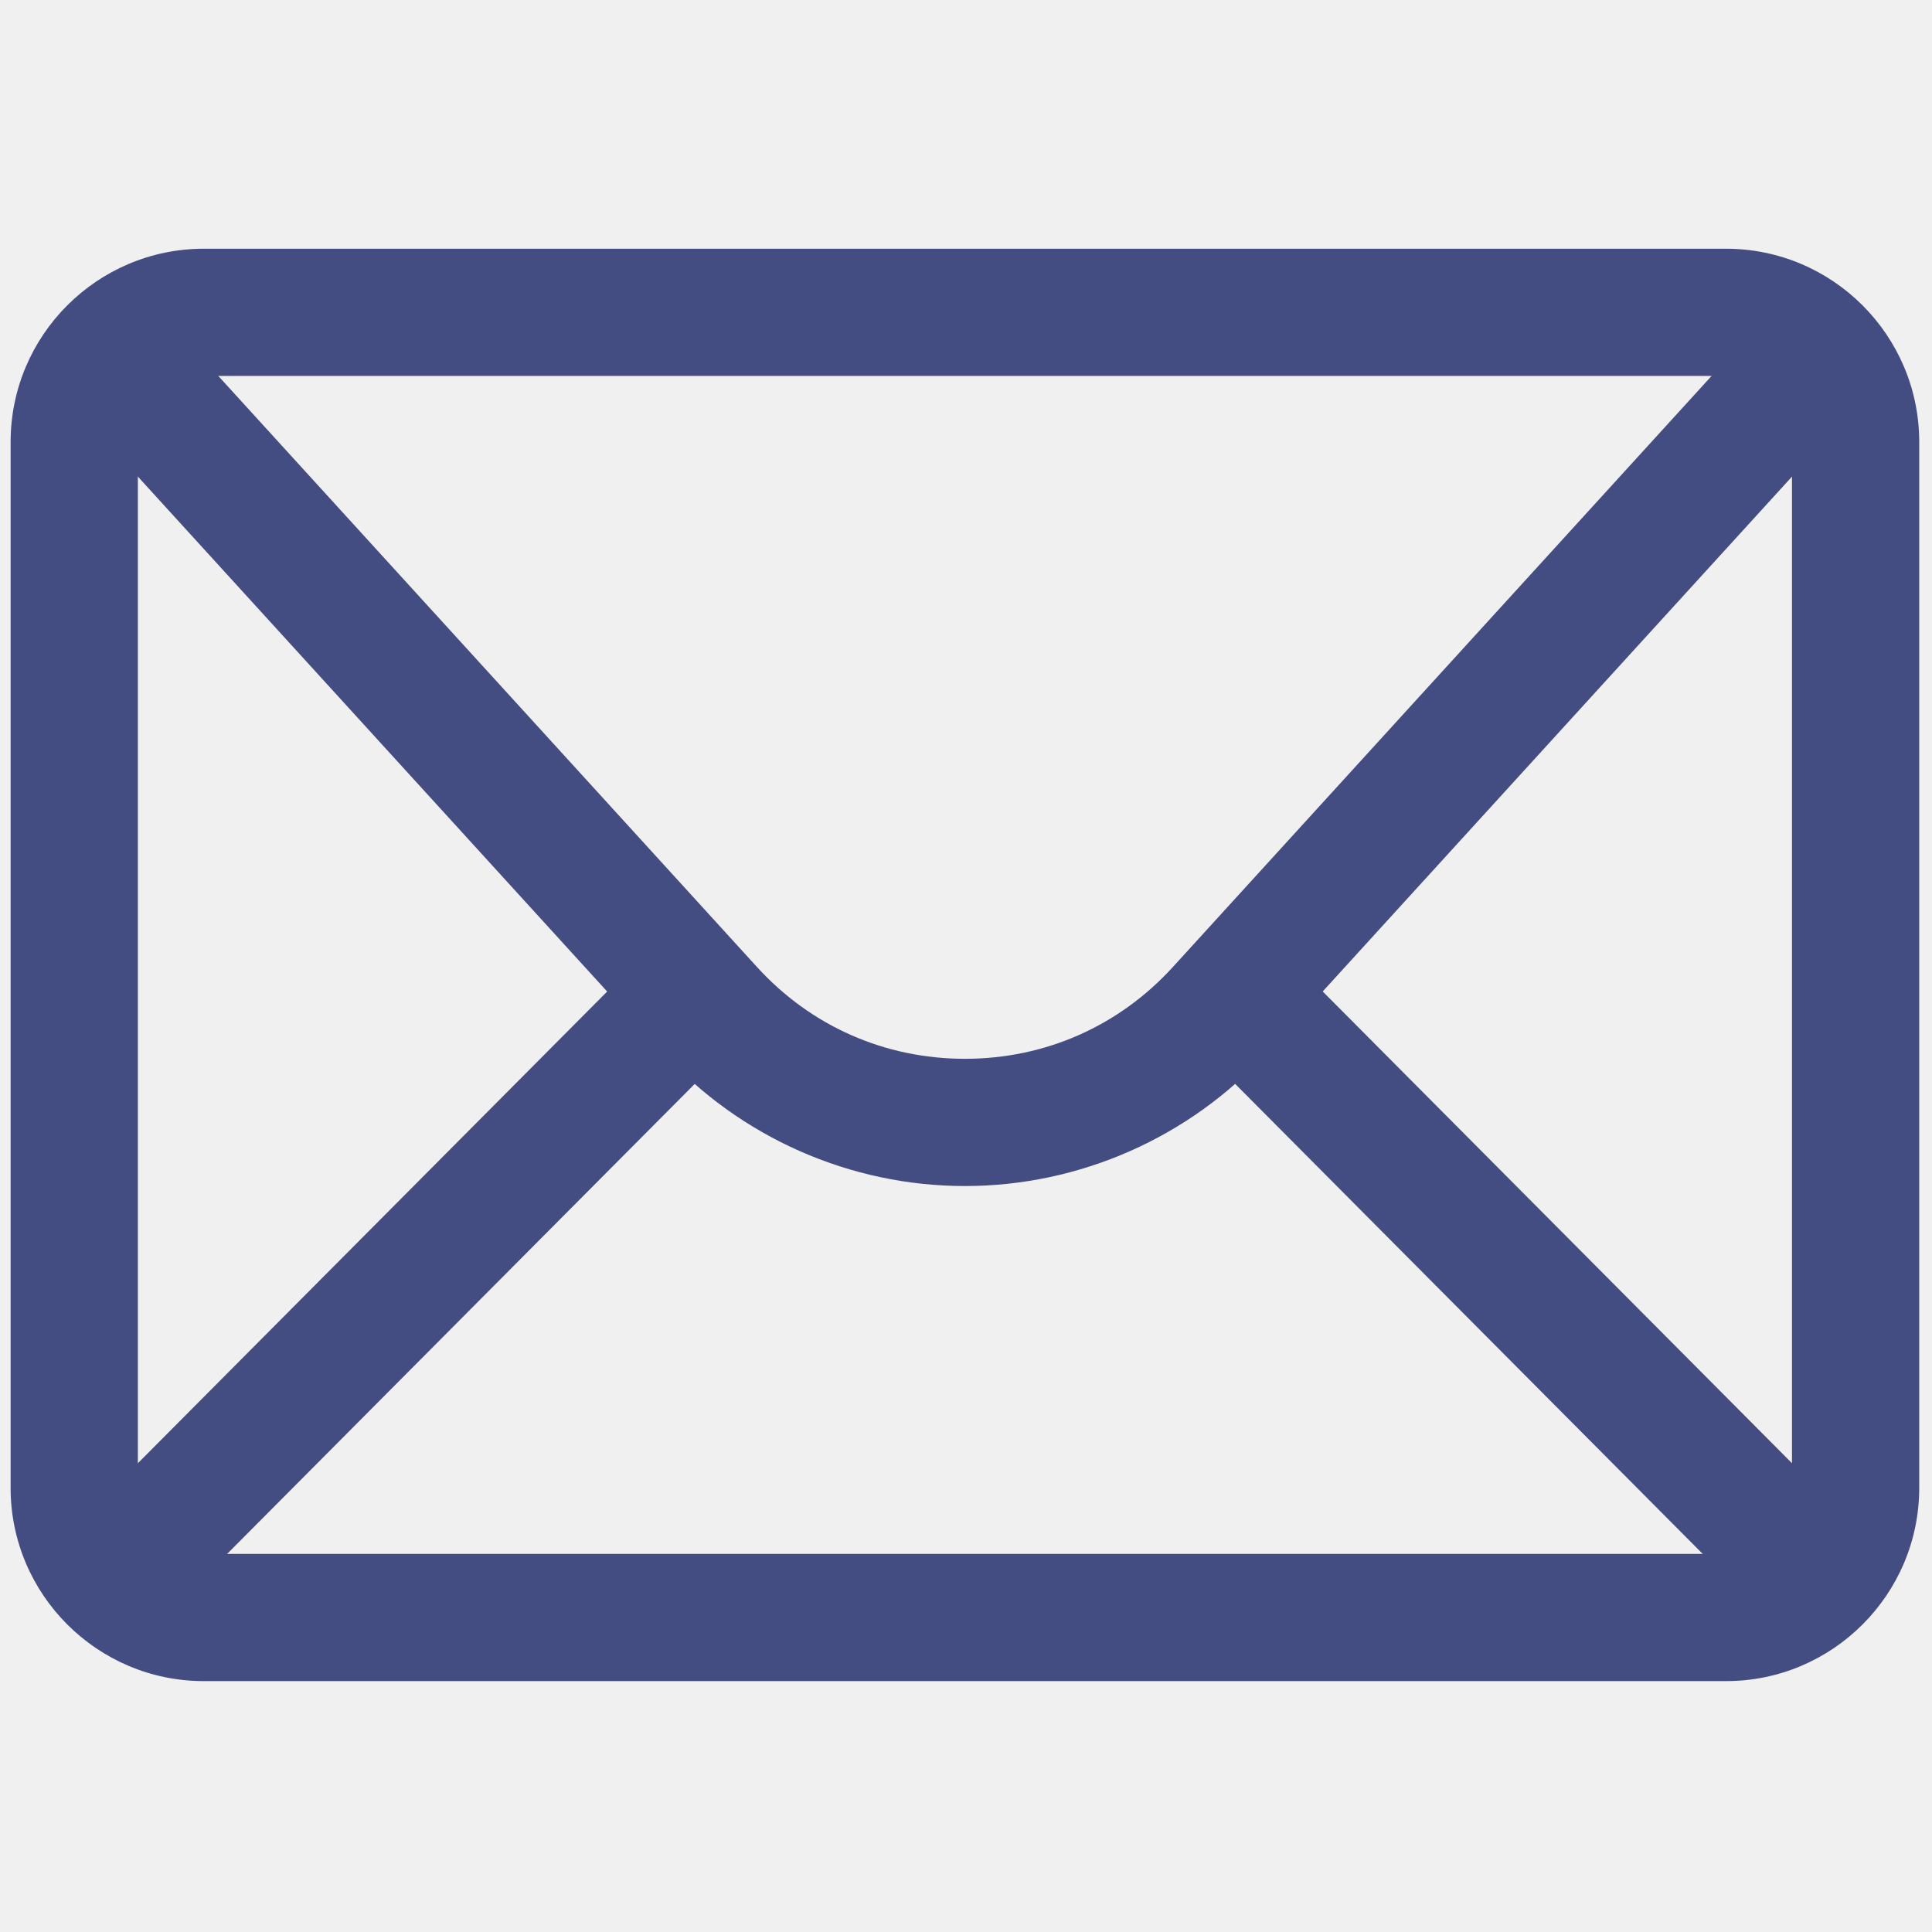
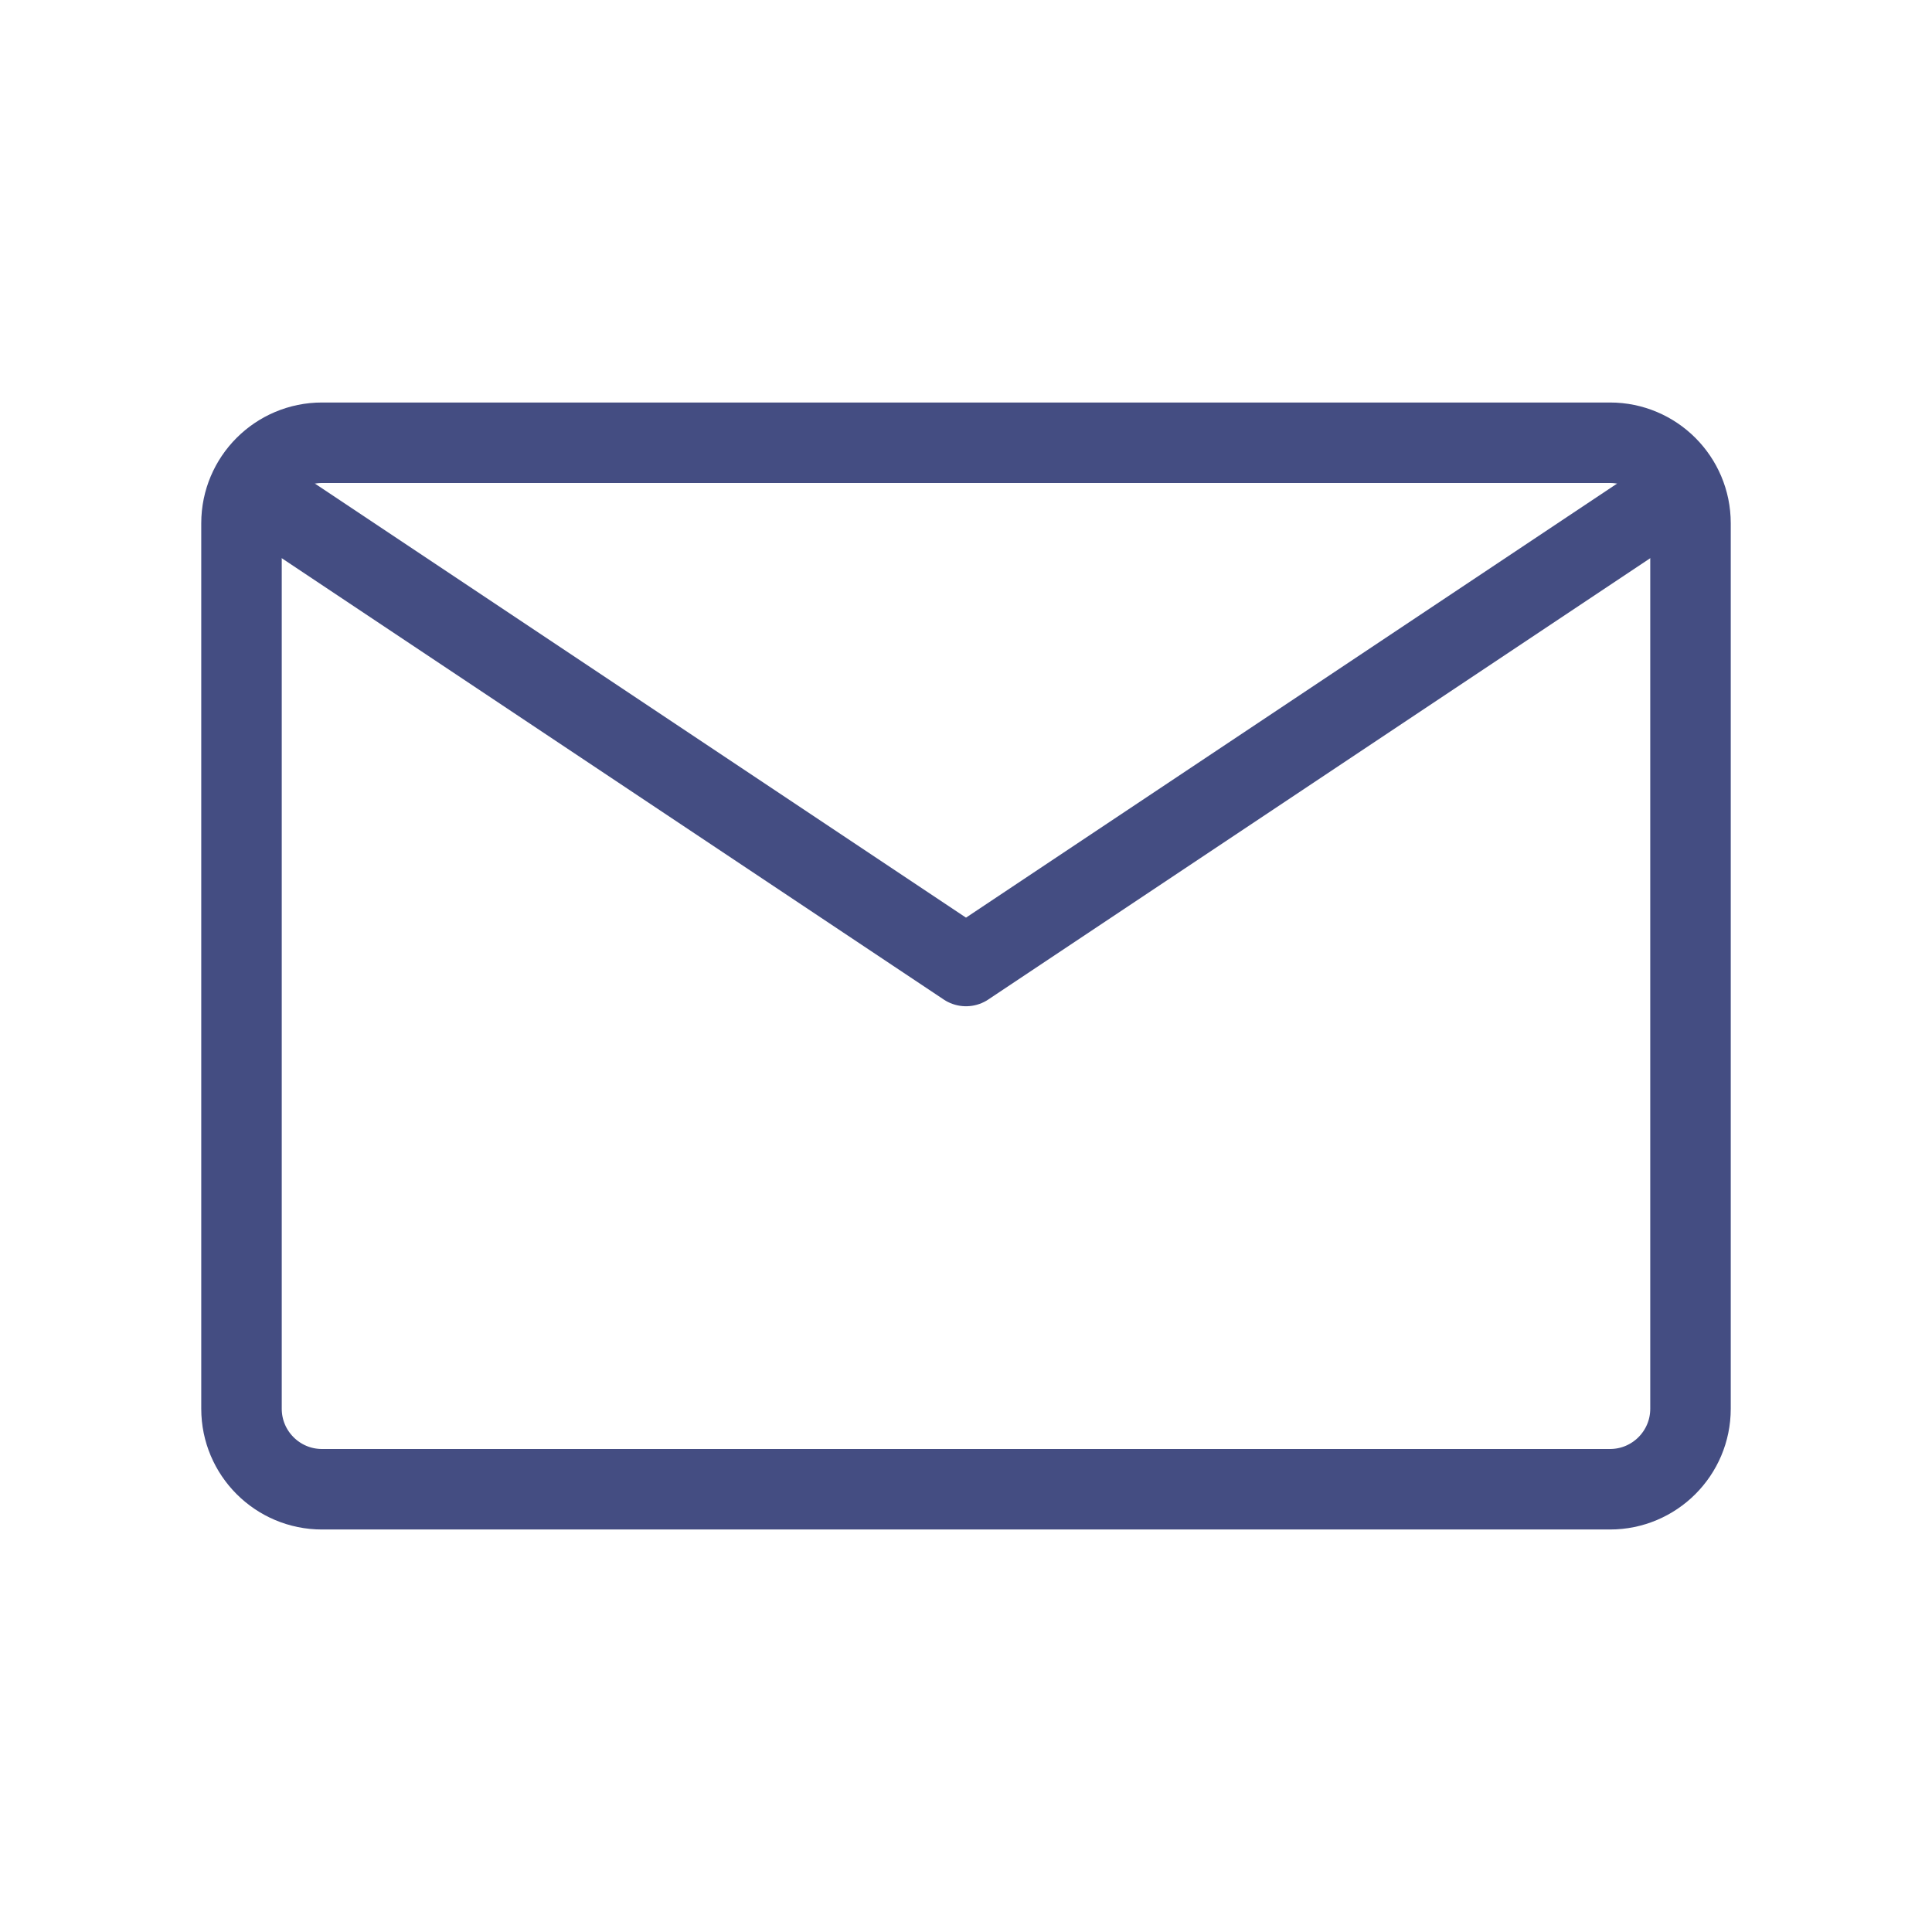
- <svg xmlns="http://www.w3.org/2000/svg" version="1.1" width="256" height="256" viewBox="0 0 256 256" xml:space="preserve">
-   <defs>
- </defs>
-   <g style="stroke: none; stroke-width: 0; stroke-dasharray: none; stroke-linecap: butt; stroke-linejoin: miter; stroke-miterlimit: 10; fill: none; fill-rule: nonzero; opacity: 1;" transform="translate(1.406593 1.406593) scale(2.81 2.81)">
-     <path d="M 80.89 78.772 H 9.11 c -5.023 0 -9.11 -4.087 -9.11 -9.11 V 20.338 c 0 -5.023 4.087 -9.11 9.11 -9.11 h 71.78 c 5.023 0 9.11 4.087 9.11 9.11 v 49.324 C 90 74.686 85.913 78.772 80.89 78.772 z M 9.11 17.228 c -1.715 0 -3.11 1.396 -3.11 3.11 v 49.324 c 0 1.715 1.395 3.11 3.11 3.11 h 71.78 c 1.715 0 3.11 -1.396 3.11 -3.11 V 20.338 c 0 -1.715 -1.396 -3.11 -3.11 -3.11 H 9.11 z" style="stroke: none; stroke-width: 1; stroke-dasharray: none; stroke-linecap: butt; stroke-linejoin: miter; stroke-miterlimit: 10; fill: #444d82; fill-rule: nonzero; opacity: 1;" transform=" matrix(1 0 0 1 0 0) " stroke-linecap="round" />
-     <path d="M 45 55.427 c -5.408 0 -10.599 -2.292 -14.242 -6.288 L 2.493 18.125 l 4.435 -4.042 l 28.265 31.013 c 2.545 2.792 6.028 4.331 9.807 4.331 c 3.779 0 7.262 -1.538 9.808 -4.331 l 28.266 -31.013 l 4.434 4.042 L 59.241 49.138 C 55.599 53.135 50.408 55.427 45 55.427 z" style="stroke: none; stroke-width: 1; stroke-dasharray: none; stroke-linecap: butt; stroke-linejoin: miter; stroke-miterlimit: 10; fill: #444d82; fill-rule: nonzero; opacity: 1;" transform=" matrix(1 0 0 1 0 0) " stroke-linecap="round" />
-     <rect x="-0.96" y="57.16" rx="0" ry="0" width="38.98" height="6" style="stroke: none; stroke-width: 1; stroke-dasharray: none; stroke-linecap: butt; stroke-linejoin: miter; stroke-miterlimit: 10; fill: #444d82; fill-rule: nonzero; opacity: 1;" transform=" matrix(0.7053 -0.7089 0.7089 0.7053 -37.1881 30.8639) " />
-     <rect x="68.47" y="40.67" rx="0" ry="0" width="6" height="38.98" style="stroke: none; stroke-width: 1; stroke-dasharray: none; stroke-linecap: butt; stroke-linejoin: miter; stroke-miterlimit: 10; fill: #444d82; fill-rule: nonzero; opacity: 1;" transform=" matrix(0.709 -0.7053 0.7053 0.709 -21.628 67.9146) " />
+ <svg xmlns="http://www.w3.org/2000/svg" viewBox="0 0 24 24" fill="none">
+   <g id="SVGRepo_bgCarrier" stroke-width="0" />
+   <g id="SVGRepo_tracerCarrier" stroke-linecap="round" stroke-linejoin="round" />
+   <g id="SVGRepo_iconCarrier">
+     <g clip-path="url(#clip0_15_17)">
+       <rect width="24" height="24" fill="white" />
+       <path d="M3 17.5V6.5C3 5.948 3.448 5.5 4 5.5H12H20C20.552 5.5 21 5.948 21 6.5V17.5C21 18.052 20.552 18.5 20 18.5H4C3.448 18.5 3 18.052 3 17.5Z" stroke="#444d82" stroke-linejoin="round" />
+       <path d="M3 6L12 12L21 6" stroke="#444d82" stroke-linejoin="round" />
+     </g>
+     <defs>
+       <clipPath id="clip0_15_17">
+         <rect width="24" height="24" fill="white" />
+       </clipPath>
+     </defs>
  </g>
</svg>
